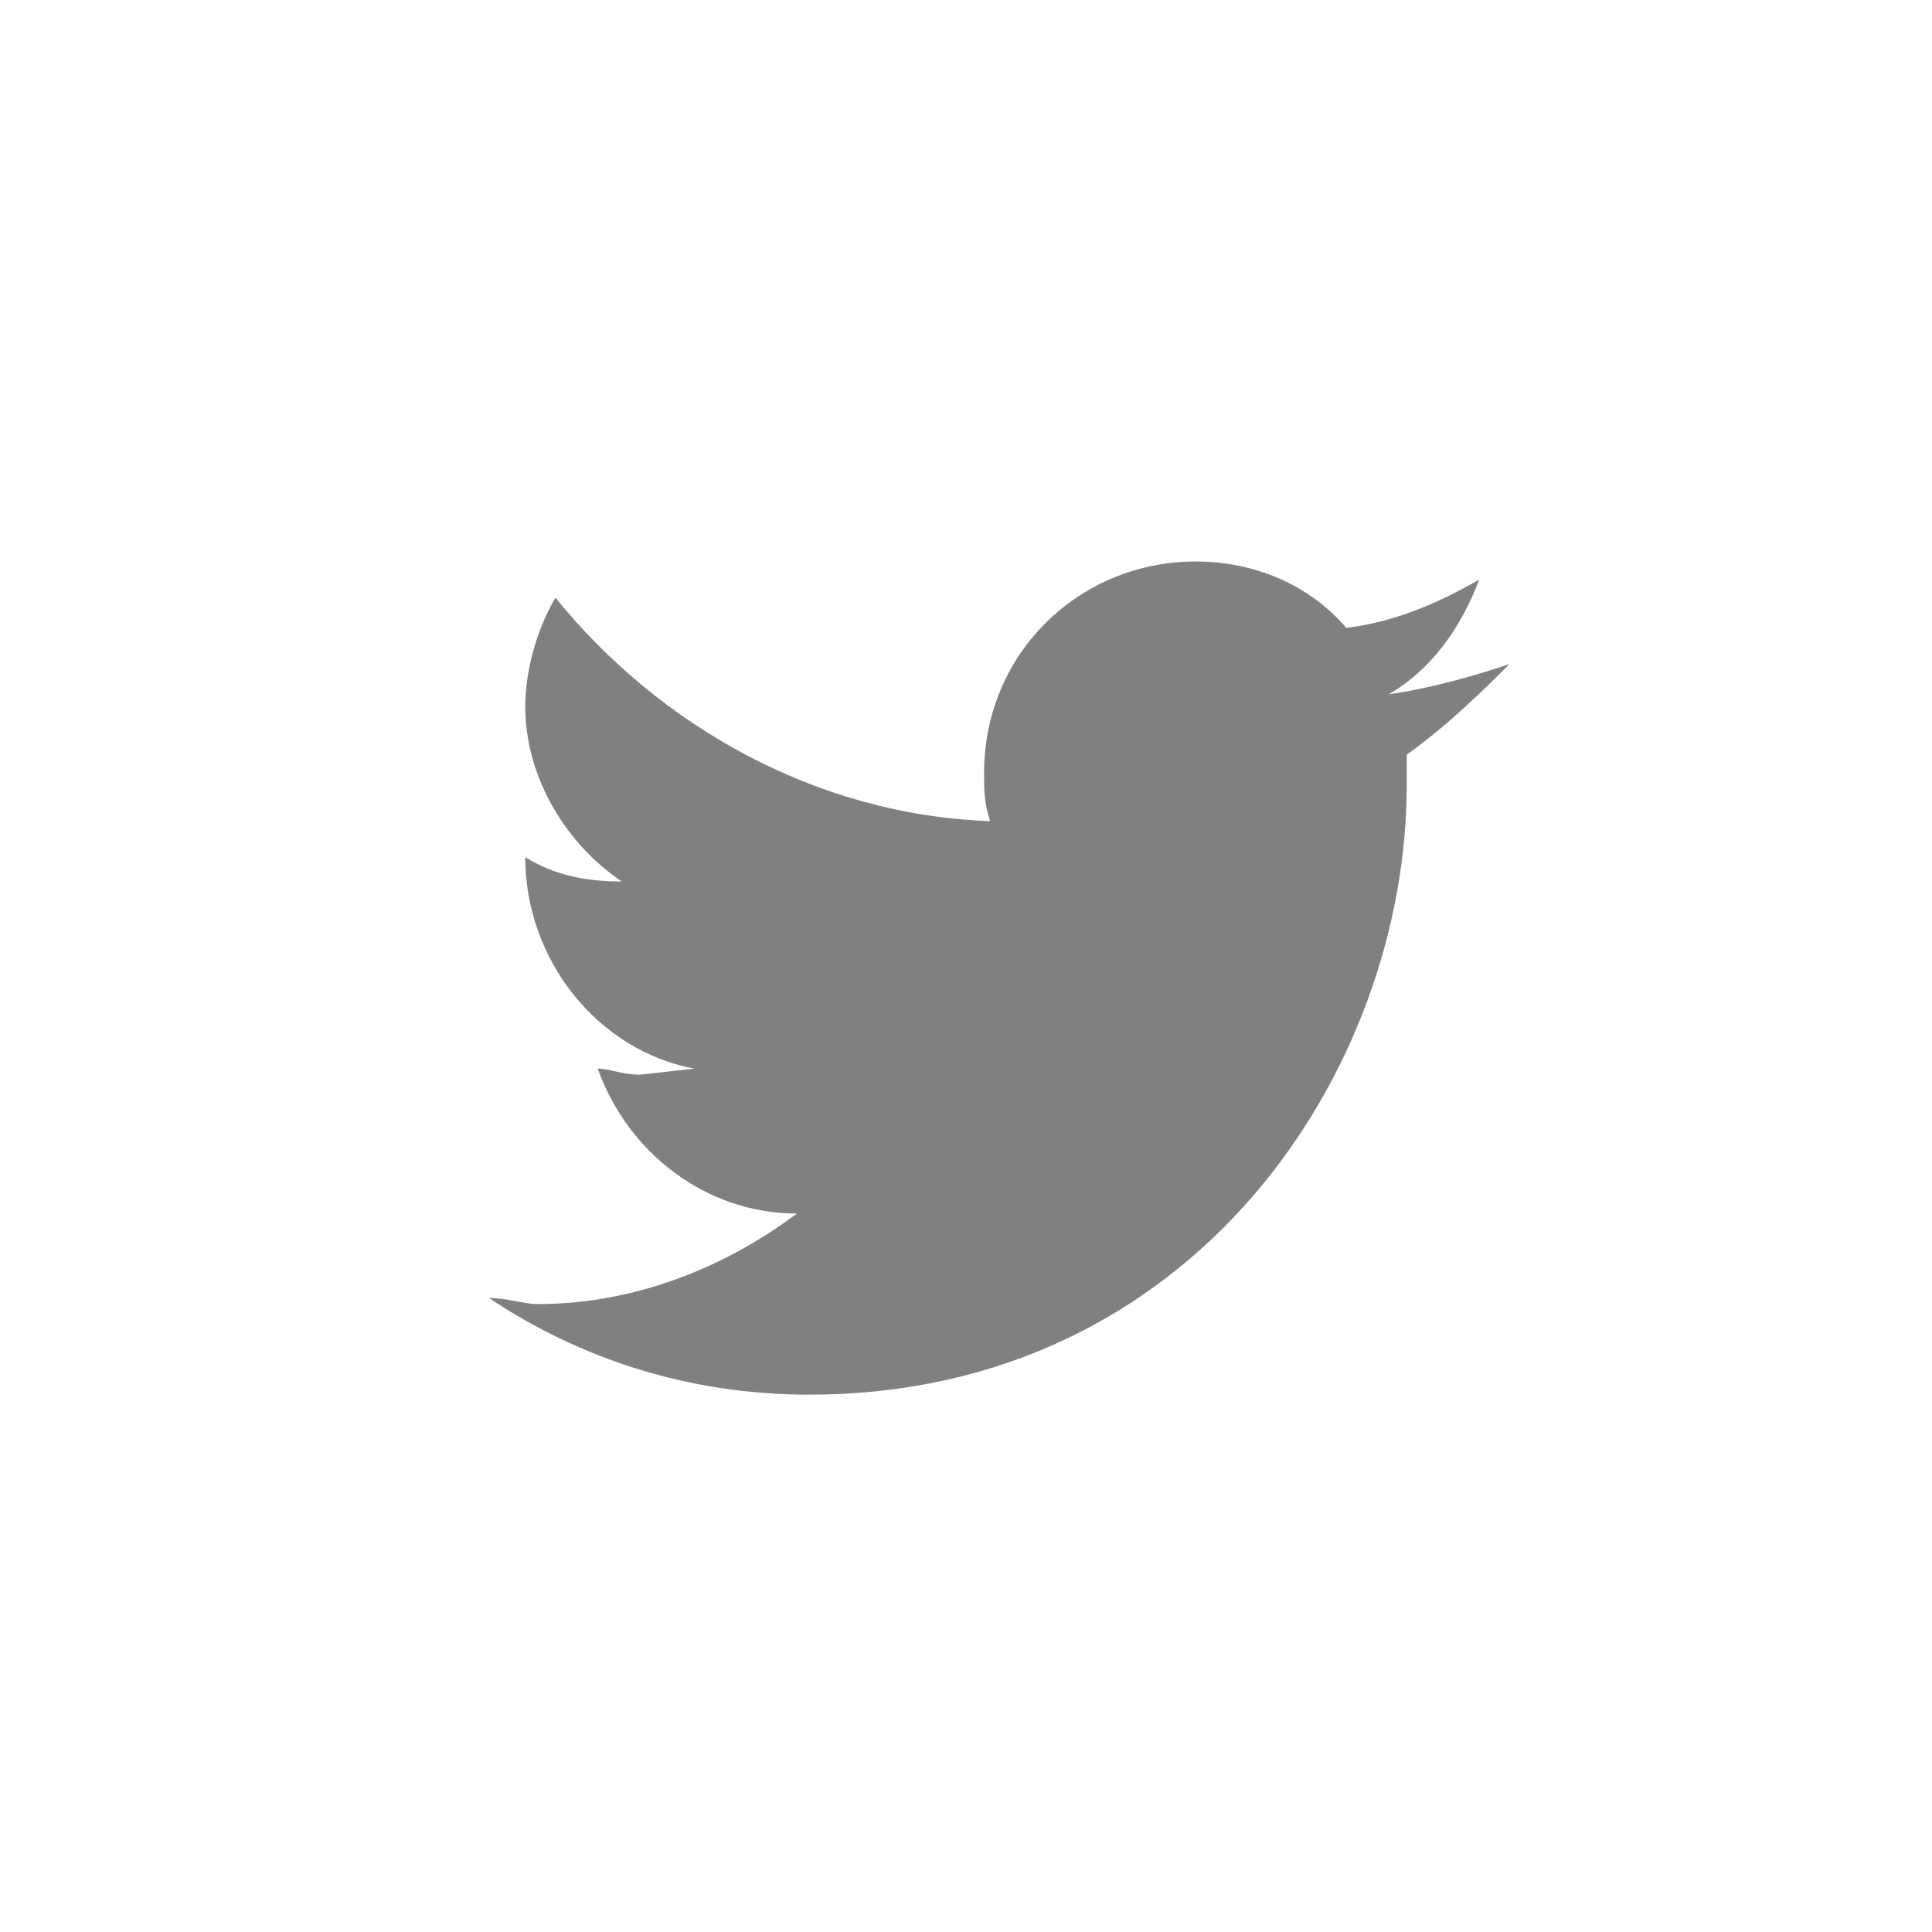
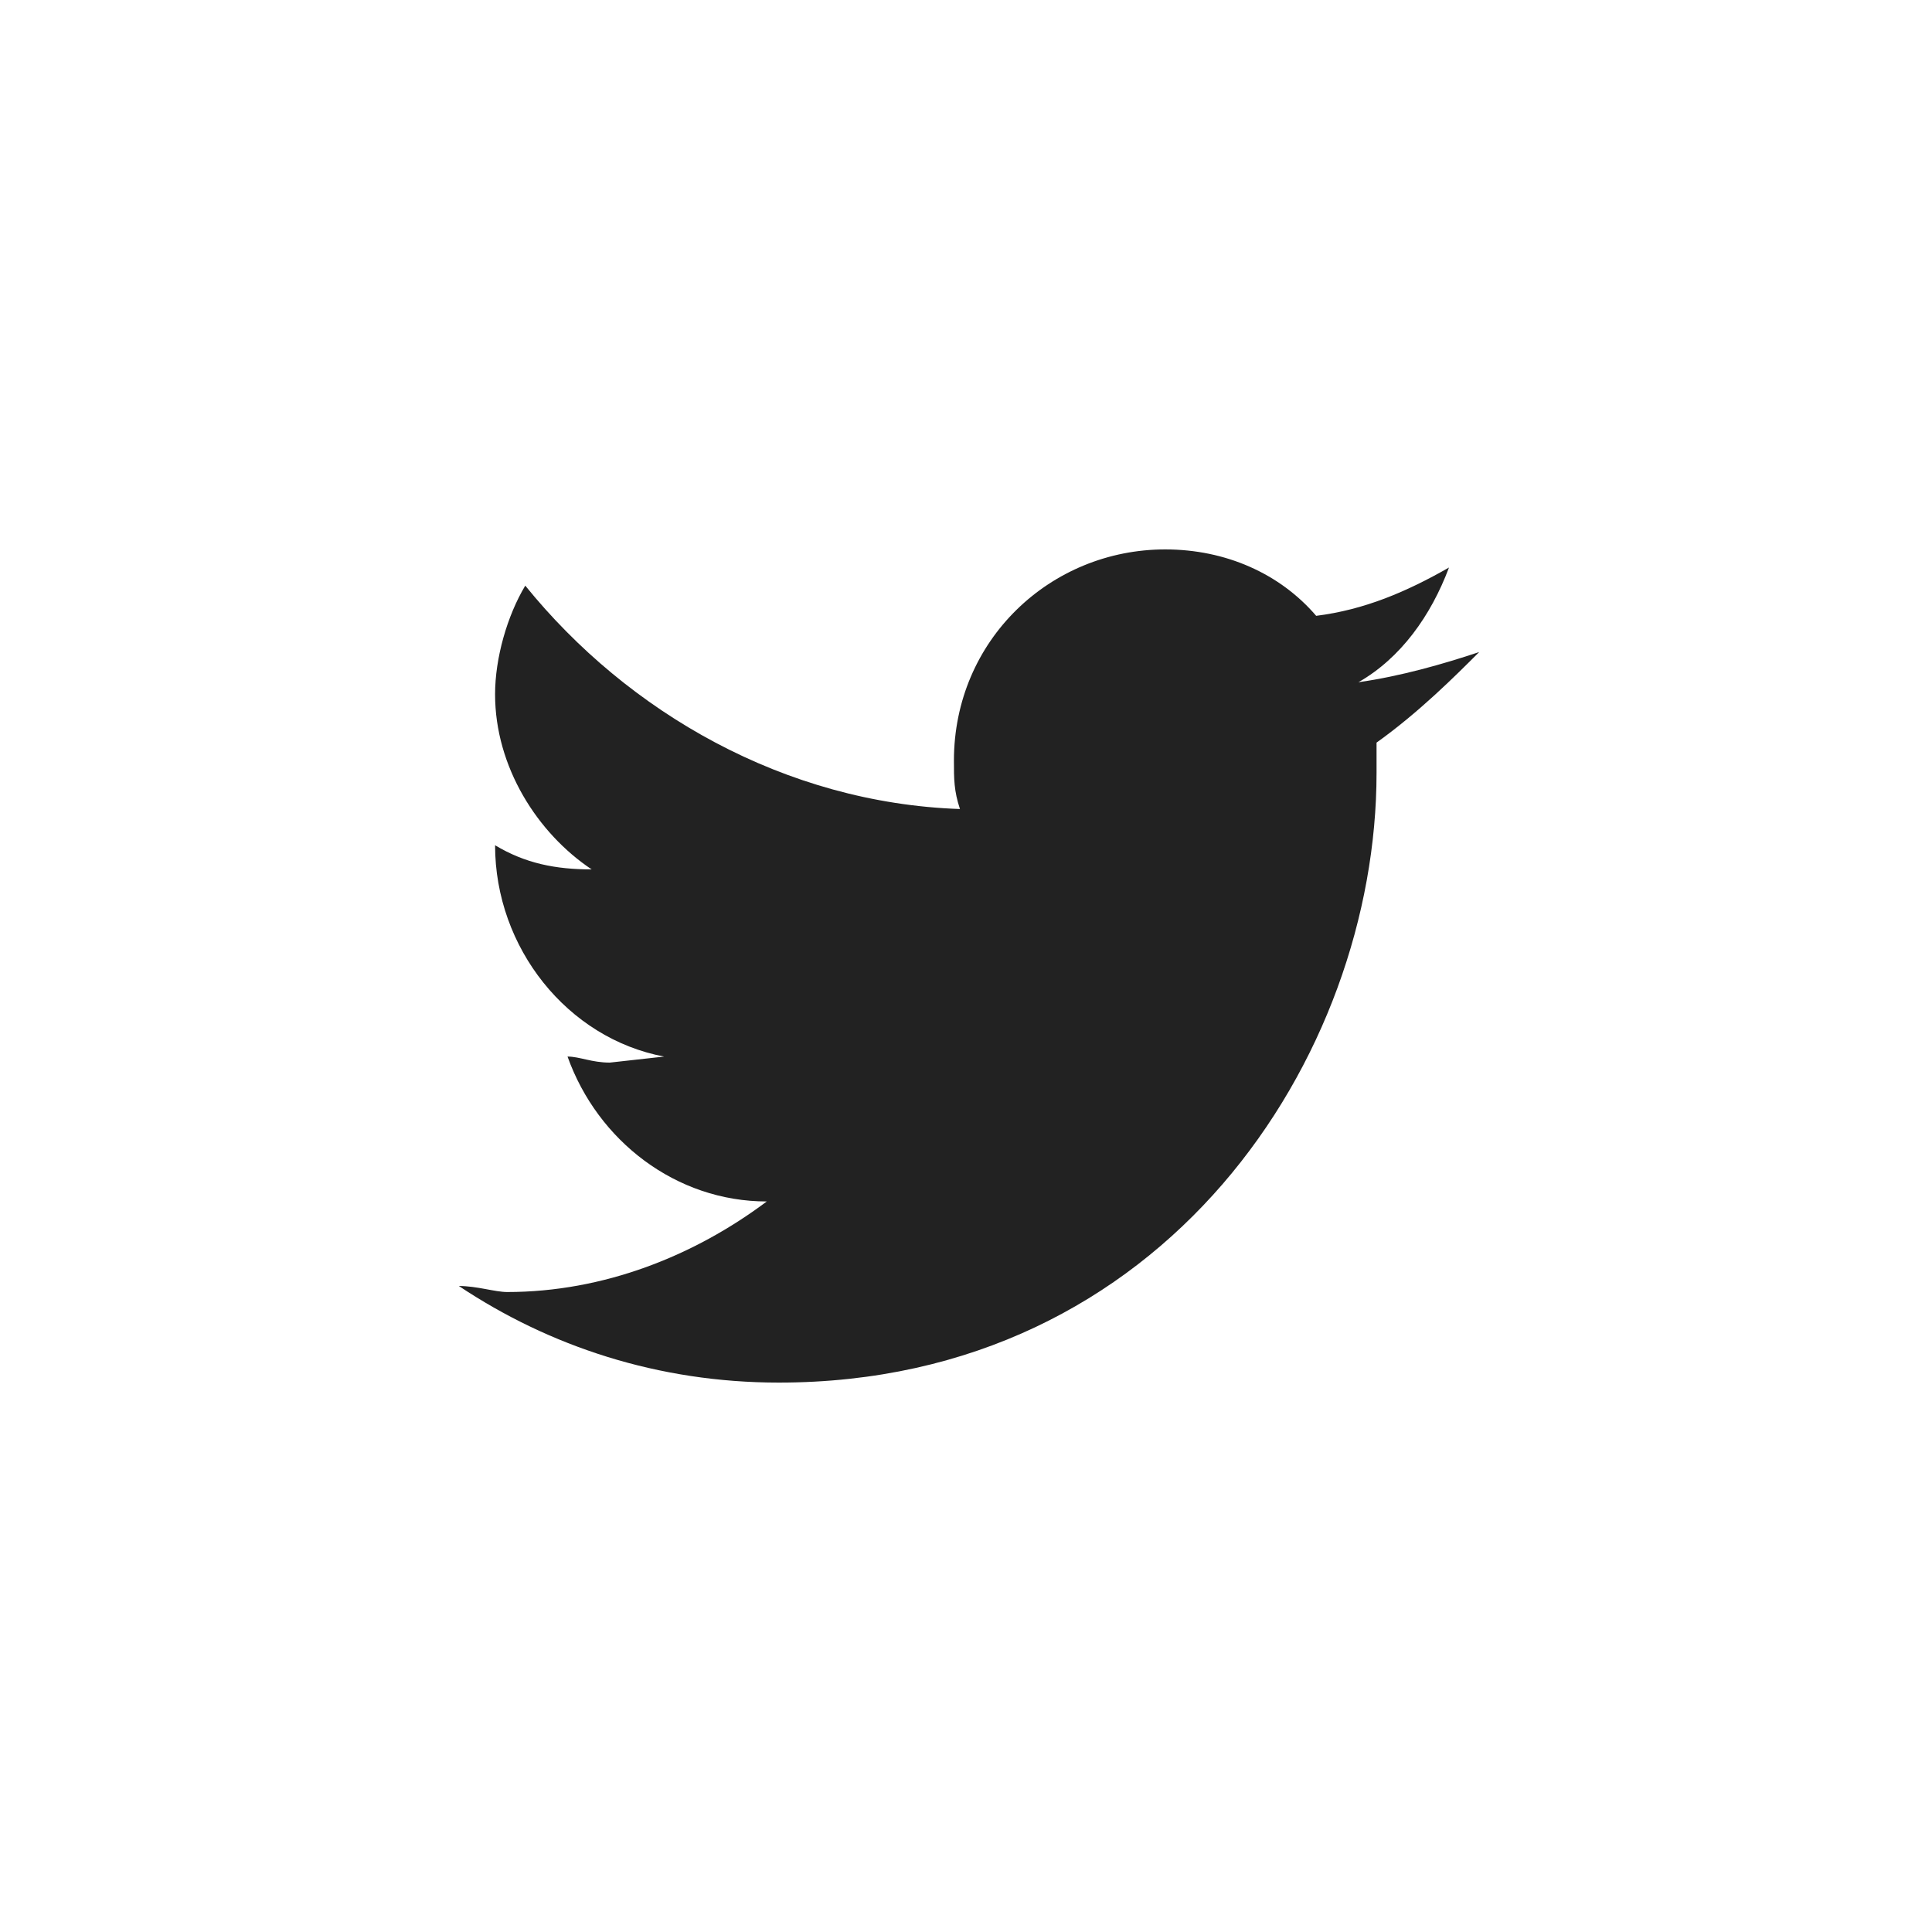
- <svg xmlns="http://www.w3.org/2000/svg" version="1.1" id="Layer_1" width="32" height="32" x="0px" y="0px" viewBox="-2 -2 32 32" style="enable-background:new 0 0 32 32;" xml:space="preserve">
+ <svg xmlns="http://www.w3.org/2000/svg" version="1.1" id="Layer_1" x="0px" y="0px" viewBox="0 0 32 32" style="enable-background:new 0 0 32 32;" xml:space="preserve">
  <style type="text/css">
- 	.st0{fill:#808080;}
+ 	.st0{fill:#222222;}
</style>
-   <path class="st0" d="M21.3,10.5V11c0,4.7-3.5,10.1-9.9,10.1c-2,0-3.8-0.6-5.3-1.6c0.3,0,0.6,0.1,0.8,0.1c1.6,0,3.1-0.6,4.3-1.5  c-1.5,0-2.8-1-3.3-2.4c0.2,0,0.4,0.1,0.7,0.1l0.9-0.1c-1.6-0.3-2.8-1.8-2.8-3.5c0.5,0.3,1,0.4,1.6,0.4C7.4,12,6.7,10.9,6.7,9.7  c0-0.6,0.2-1.3,0.5-1.8c1.7,2.1,4.3,3.6,7.2,3.7c-0.1-0.3-0.1-0.5-0.1-0.8c0-2,1.6-3.5,3.5-3.5c1,0,1.9,0.4,2.5,1.1  c0.8-0.1,1.5-0.4,2.2-0.8c-0.3,0.8-0.8,1.5-1.5,1.9c0.7-0.1,1.4-0.3,2-0.5C22.6,9.4,22,10,21.3,10.5z" />
+   <path class="st0" d="M22.8,12.3v0.5c0,4.7-3.5,10.1-9.9,10.1c-2,0-3.8-0.6-5.3-1.6c0.3,0,0.6,0.1,0.8,0.1c1.6,0,3.1-0.6,4.3-1.5  c-1.5,0-2.8-1-3.3-2.4c0.2,0,0.4,0.1,0.7,0.1l0.9-0.1c-1.6-0.3-2.8-1.8-2.8-3.5c0.5,0.3,1,0.4,1.6,0.4c-0.9-0.6-1.6-1.7-1.6-2.9  c0-0.6,0.2-1.3,0.5-1.8c1.7,2.1,4.3,3.6,7.2,3.7c-0.1-0.3-0.1-0.5-0.1-0.8c0-2,1.6-3.5,3.5-3.5c1,0,1.9,0.4,2.5,1.1  c0.8-0.1,1.5-0.4,2.2-0.8c-0.3,0.8-0.8,1.5-1.5,1.9c0.7-0.1,1.4-0.3,2-0.5C24.1,11.2,23.5,11.8,22.8,12.3z" />
</svg>
